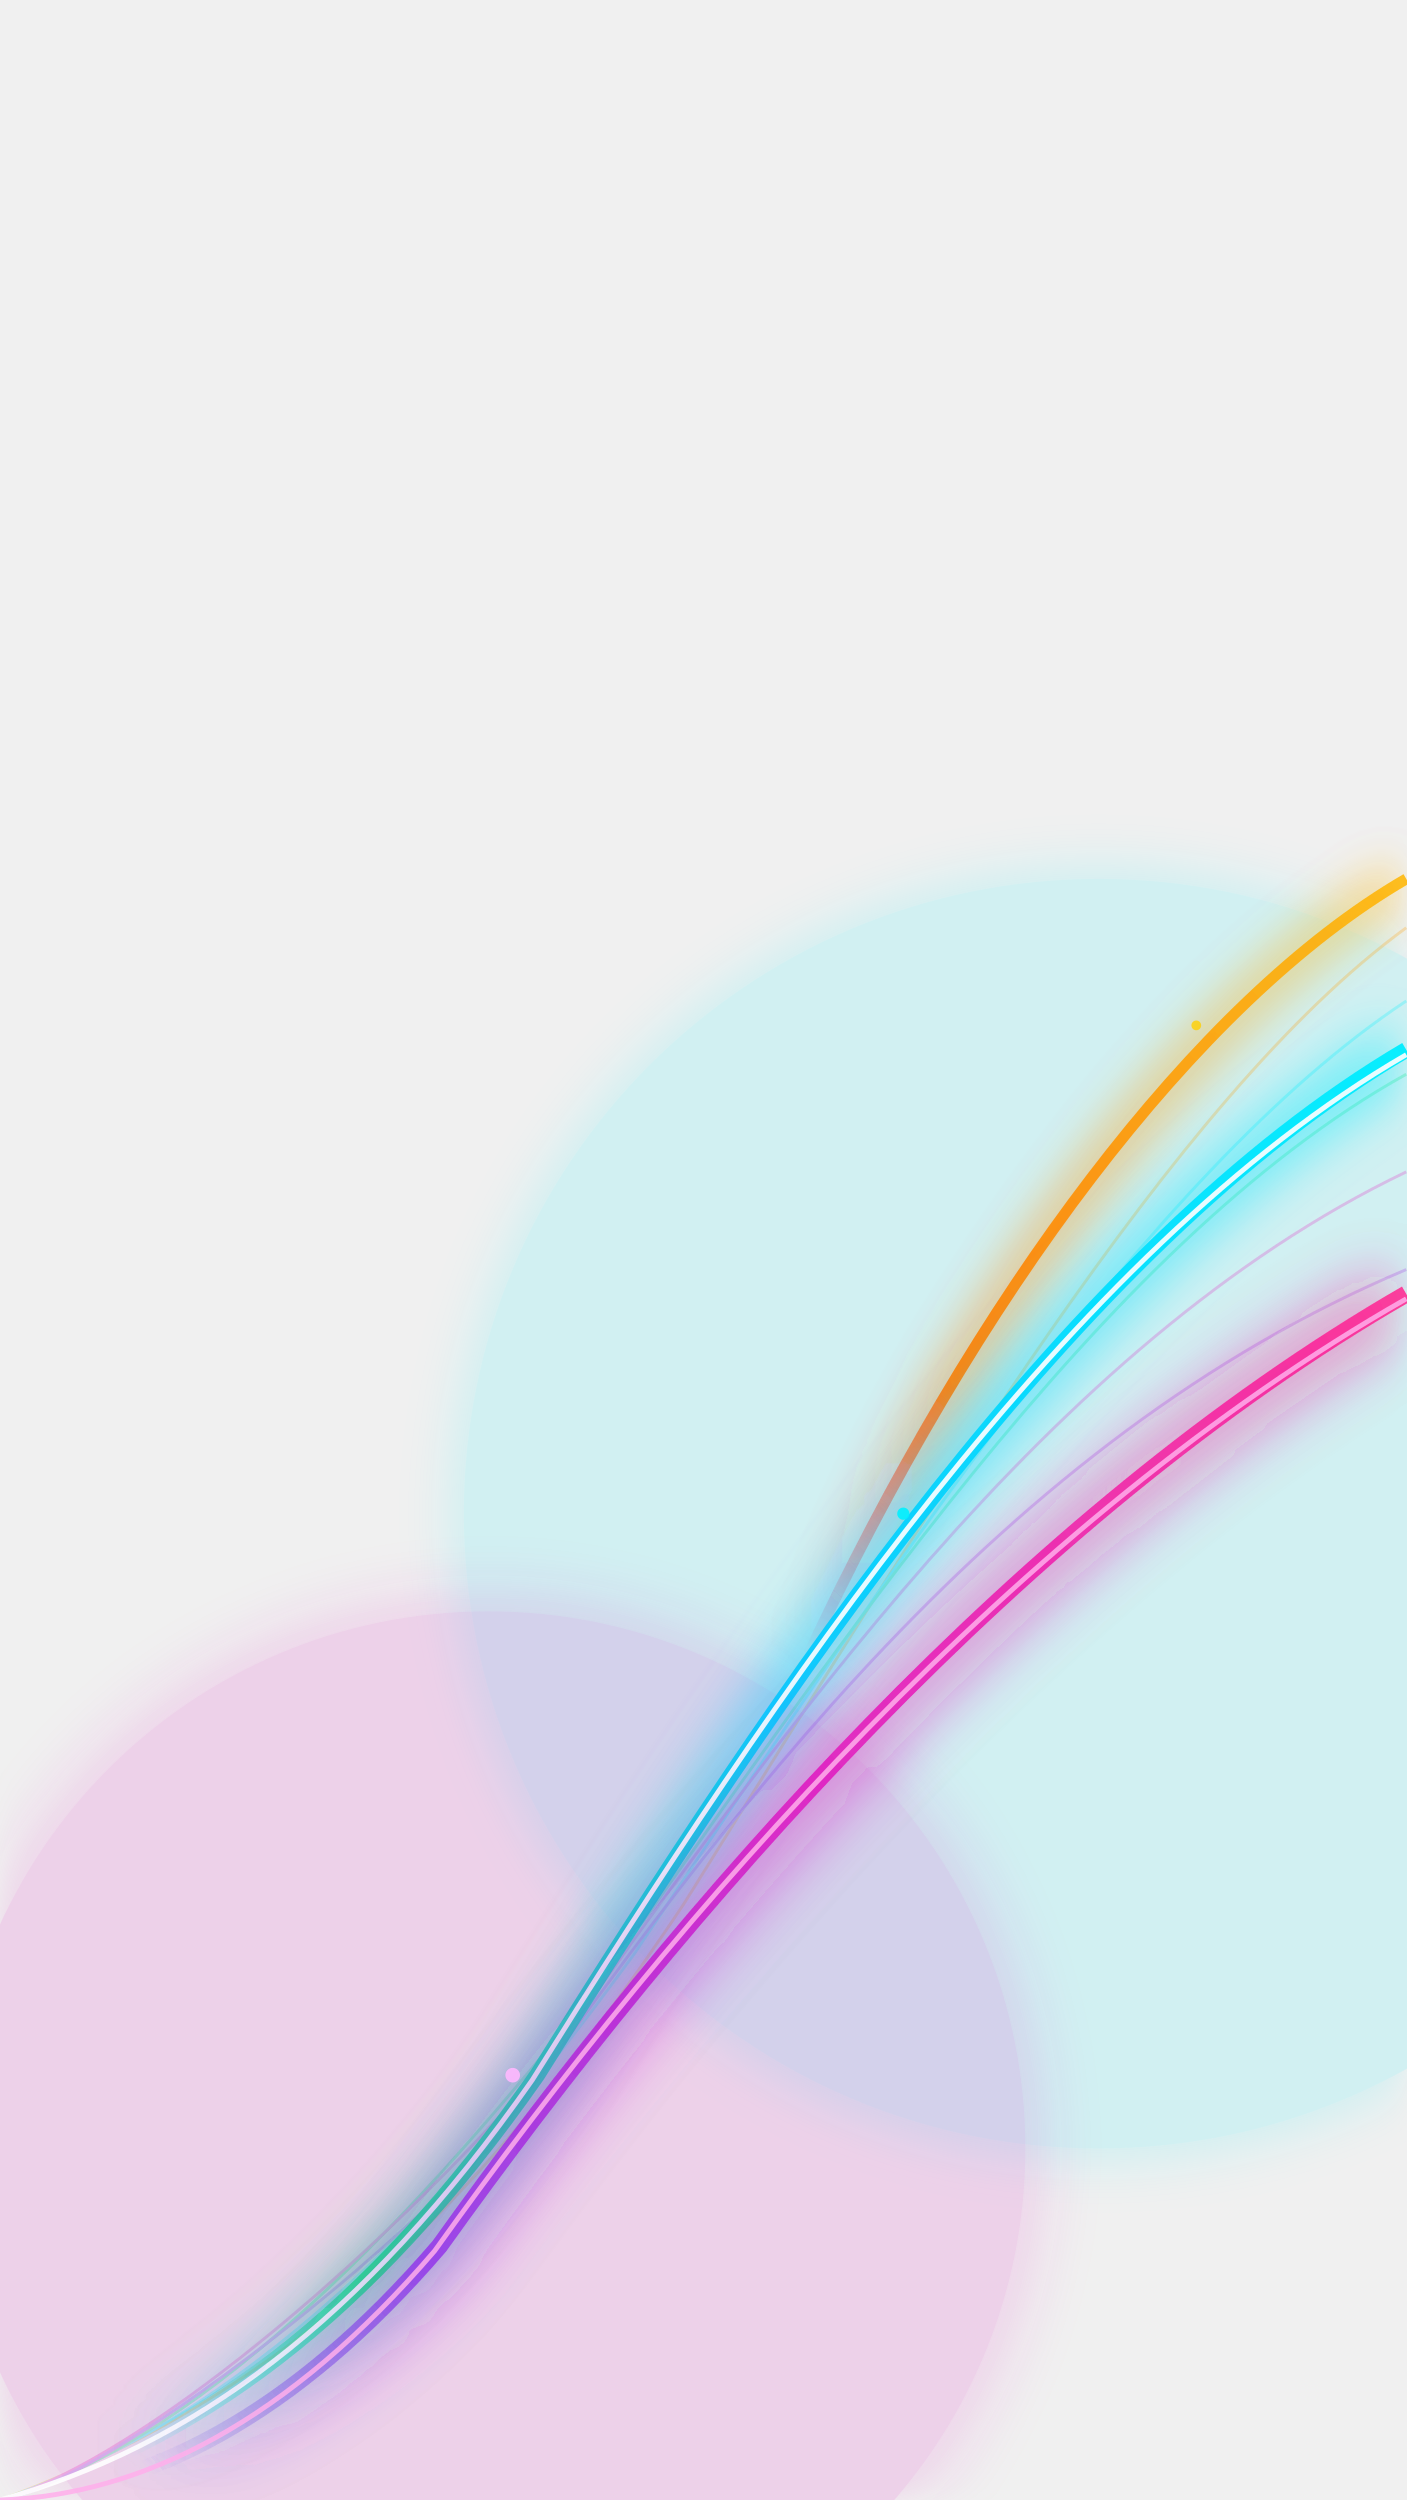
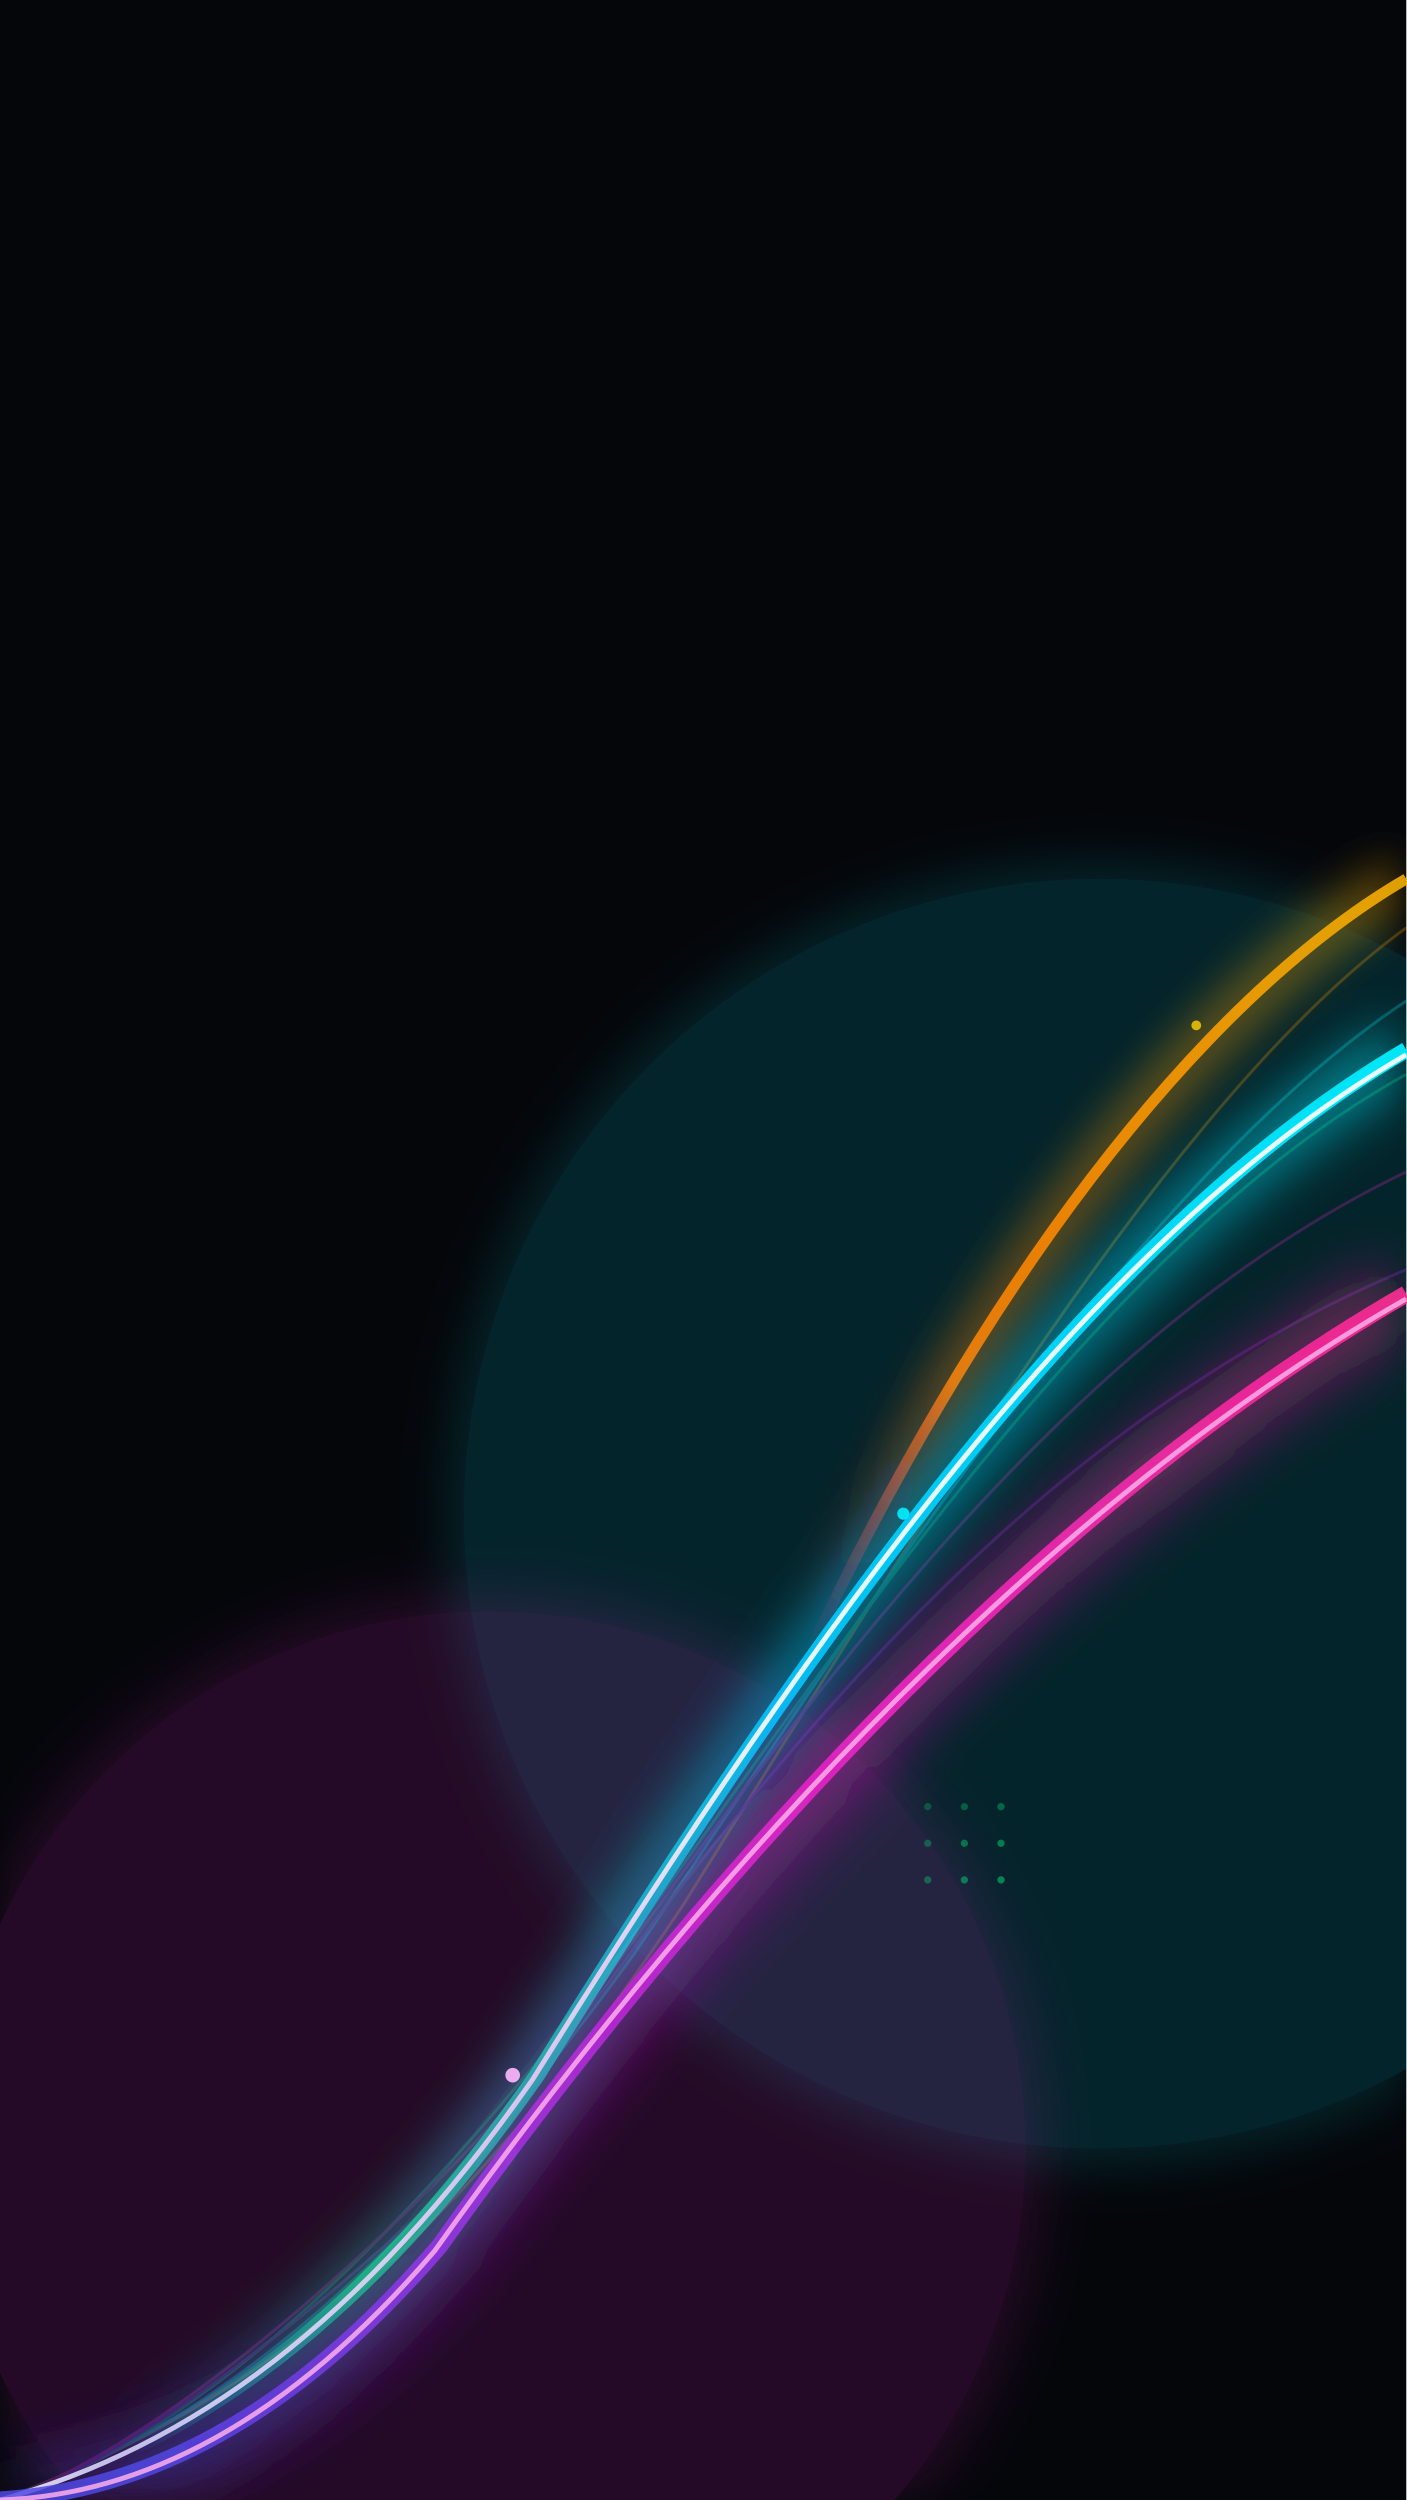
<svg xmlns="http://www.w3.org/2000/svg" width="576" height="1024" viewBox="0 0 576 1024" fill="none">
  <defs>
    <radialGradient id="bgGlowV" cx="65%" cy="55%" r="75%">
      <stop offset="0%" stop-color="#0e1526" />
      <stop offset="50%" stop-color="#080c14" />
      <stop offset="100%" stop-color="#04060a" />
    </radialGradient>
    <filter id="glowCyanV" x="-30%" y="-30%" width="160%" height="160%">
      <feGaussianBlur stdDeviation="12" result="blur1" />
      <feGaussianBlur stdDeviation="4" result="blur2" />
      <feMerge>
        <feMergeNode in="blur1" />
        <feMergeNode in="blur2" />
        <feMergeNode in="SourceGraphic" />
      </feMerge>
    </filter>
    <filter id="glowMagentaV" x="-30%" y="-30%" width="160%" height="160%">
      <feGaussianBlur stdDeviation="14" result="blur1" />
      <feGaussianBlur stdDeviation="5" result="blur2" />
      <feMerge>
        <feMergeNode in="blur1" />
        <feMergeNode in="blur2" />
        <feMergeNode in="SourceGraphic" />
      </feMerge>
    </filter>
    <filter id="glowAmberV" x="-30%" y="-30%" width="160%" height="160%">
      <feGaussianBlur stdDeviation="10" result="blur1" />
      <feGaussianBlur stdDeviation="3" result="blur2" />
      <feMerge>
        <feMergeNode in="blur1" />
        <feMergeNode in="blur2" />
        <feMergeNode in="SourceGraphic" />
      </feMerge>
    </filter>
    <linearGradient id="cyanRibbonGradV" x1="576" y1="400" x2="0" y2="950" gradientUnits="userSpaceOnUse">
      <stop offset="0%" stop-color="#00F0FF" stop-opacity="0.95" />
      <stop offset="50%" stop-color="#00C8FF" stop-opacity="0.9" />
      <stop offset="85%" stop-color="#00E676" stop-opacity="0.8" />
      <stop offset="100%" stop-color="#00F0FF" stop-opacity="0" />
    </linearGradient>
    <linearGradient id="magentaRibbonGradV" x1="576" y1="520" x2="50" y2="1000" gradientUnits="userSpaceOnUse">
      <stop offset="0%" stop-color="#FF2E93" stop-opacity="0.9" />
      <stop offset="45%" stop-color="#E024C3" stop-opacity="0.95" />
      <stop offset="80%" stop-color="#9333EA" stop-opacity="0.85" />
-       <stop offset="100%" stop-color="#4F46E5" stop-opacity="0" />
+       <stop offset="100%" stop-color="#4F46E5" stop-opacity="0.85" />
    </linearGradient>
    <linearGradient id="amberRibbonGradV" x1="576" y1="350" x2="300" y2="650" gradientUnits="userSpaceOnUse">
      <stop offset="0%" stop-color="#FFB800" stop-opacity="0.85" />
      <stop offset="70%" stop-color="#FF7A00" stop-opacity="0.9" />
      <stop offset="100%" stop-color="#FF0055" stop-opacity="0" />
    </linearGradient>
  </defs>
+   <rect width="576" height="1024" fill="#04060A" />
  <circle cx="450" cy="620" r="260" fill="#00F0FF" opacity="0.13" filter="url(#glowCyanV)" />
  <circle cx="200" cy="880" r="220" fill="#E024C3" opacity="0.15" filter="url(#glowMagentaV)" />
  <g opacity="0.25" stroke-width="1.2">
    <path d="M 576,380 C 480,450 380,620 280,780 C 200,900 120,980 0,1024" stroke="#FF9A00" fill="none" />
    <path d="M 576,410 C 470,480 360,650 260,800 C 180,910 100,990 0,1024" stroke="#00F0FF" fill="none" />
    <path d="M 576,440 C 450,510 340,680 240,820 C 160,920 80,1000 0,1024" stroke="#00E676" fill="none" />
    <path d="M 576,480 C 430,550 320,710 220,850 C 140,940 50,1010 0,1024" stroke="#E024C3" fill="none" />
    <path d="M 576,520 C 410,590 300,740 200,880 C 120,960 30,1020 0,1024" stroke="#9333EA" fill="none" />
  </g>
  <path d="M 576,360 C 490,410 400,530 330,680" stroke="url(#amberRibbonGradV)" stroke-width="4.5" fill="none" filter="url(#glowAmberV)" />
  <path d="M 576,430 C 440,510 320,690 220,850 C 150,950 80,1000 0,1024" stroke="url(#cyanRibbonGradV)" stroke-width="6.5" fill="none" filter="url(#glowCyanV)" />
  <path d="M 576,432 C 438,512 318,692 218,852 C 148,952 78,1002 0,1024" stroke="#FFFFFF" stroke-width="2" fill="none" opacity="0.9" />
  <path d="M 576,530 C 420,620 280,780 180,920 C 120,990 60,1020 0,1024" stroke="url(#magentaRibbonGradV)" stroke-width="7" fill="none" filter="url(#glowMagentaV)" />
  <path d="M 576,532 C 418,622 278,782 178,922 C 118,992 58,1022 0,1024" stroke="#FFAEEB" stroke-width="2" fill="none" opacity="0.85" />
  <circle cx="370" cy="620" r="2.5" fill="#00F0FF" opacity="0.9" filter="url(#glowCyanV)" />
  <circle cx="210" cy="850" r="3" fill="#FFB8FF" opacity="0.9" filter="url(#glowMagentaV)" />
  <circle cx="490" cy="420" r="2" fill="#FFD000" opacity="0.8" />
+   <g fill="#00E676">
+     <circle cx="380" cy="740" r="1.5" opacity="0.25" />
+     <circle cx="380" cy="755" r="1.5" opacity="0.30" />
+     <circle cx="380" cy="770" r="1.5" opacity="0.35" />
+     <circle cx="395" cy="740" r="1.5" opacity="0.30" />
+     <circle cx="395" cy="755" r="1.5" opacity="0.40" />
+     <circle cx="395" cy="770" r="1.5" opacity="0.45" />
+     <circle cx="410" cy="740" r="1.5" opacity="0.35" />
+     <circle cx="410" cy="755" r="1.5" opacity="0.45" />
+     <circle cx="410" cy="770" r="1.5" opacity="0.50" />
+   </g>
</svg>
